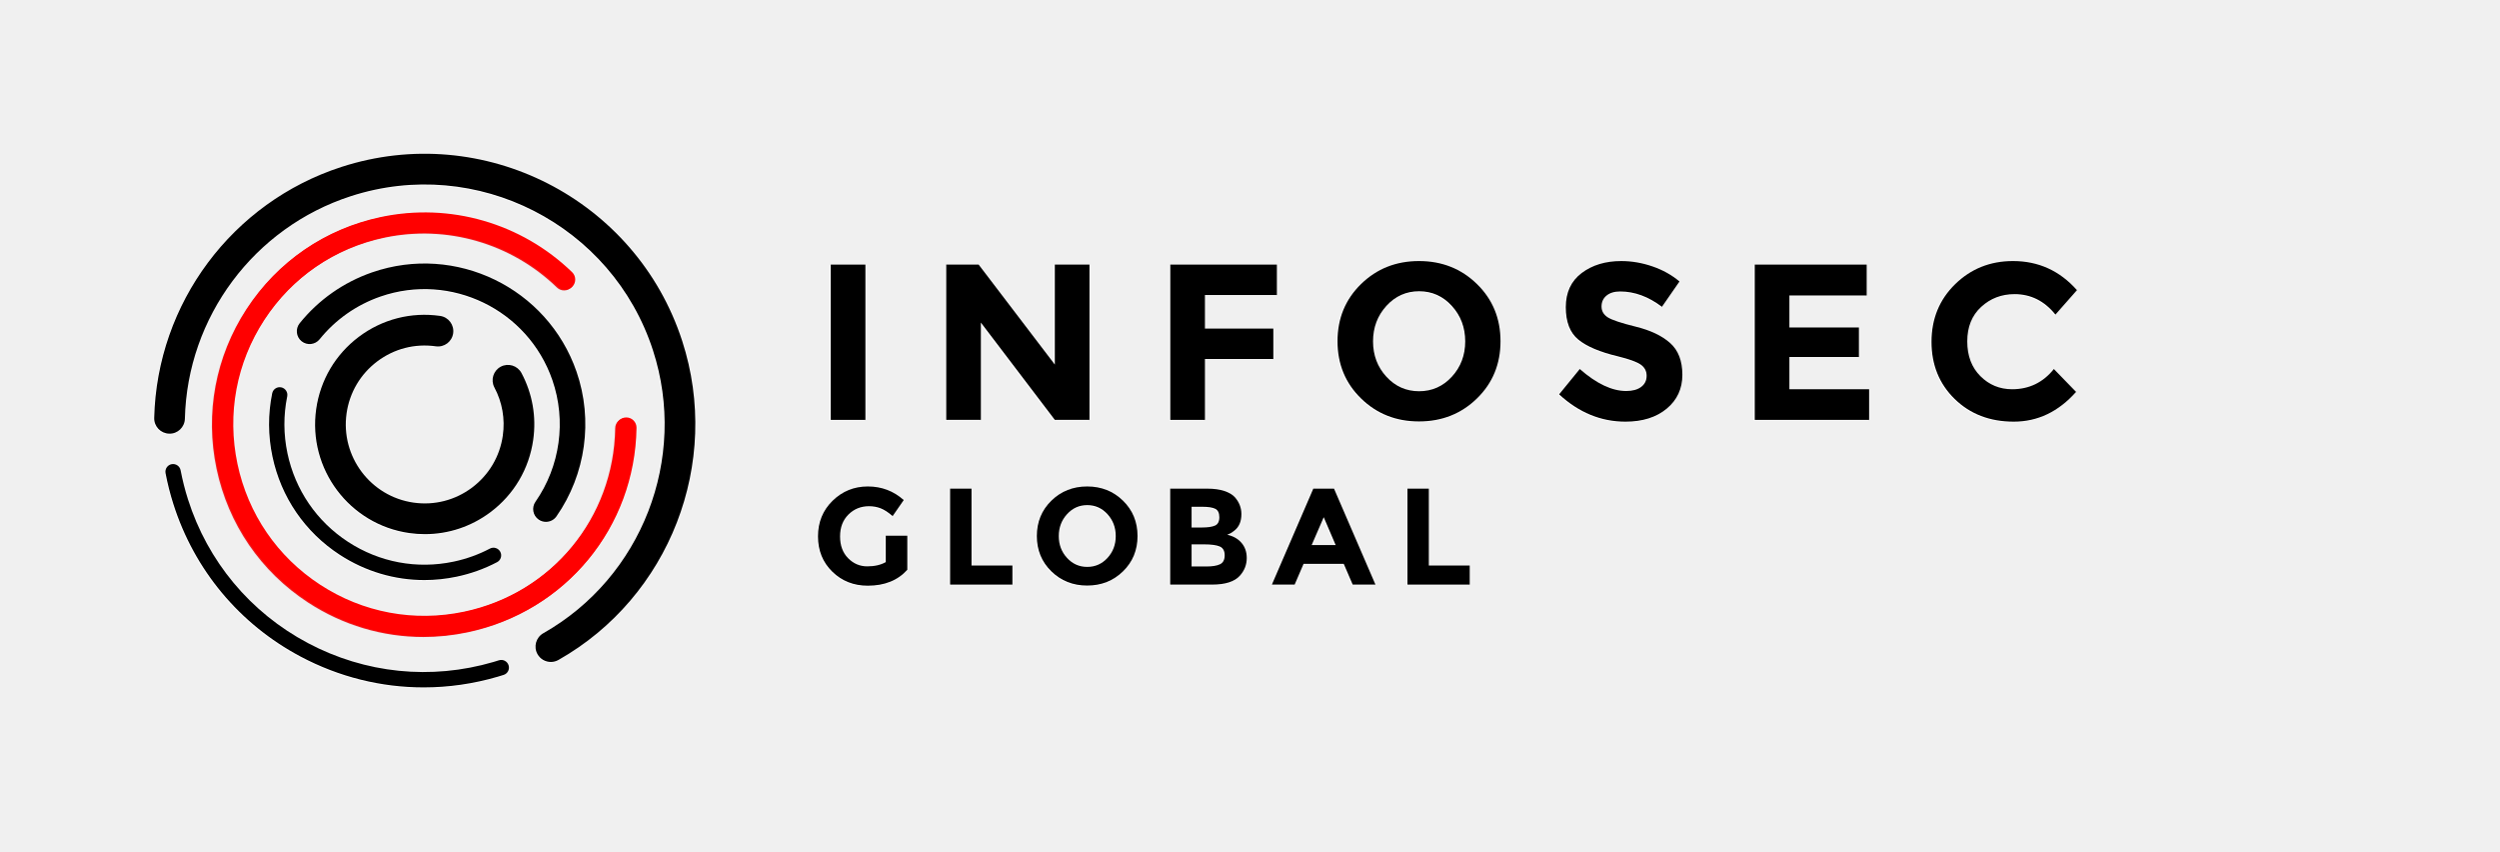
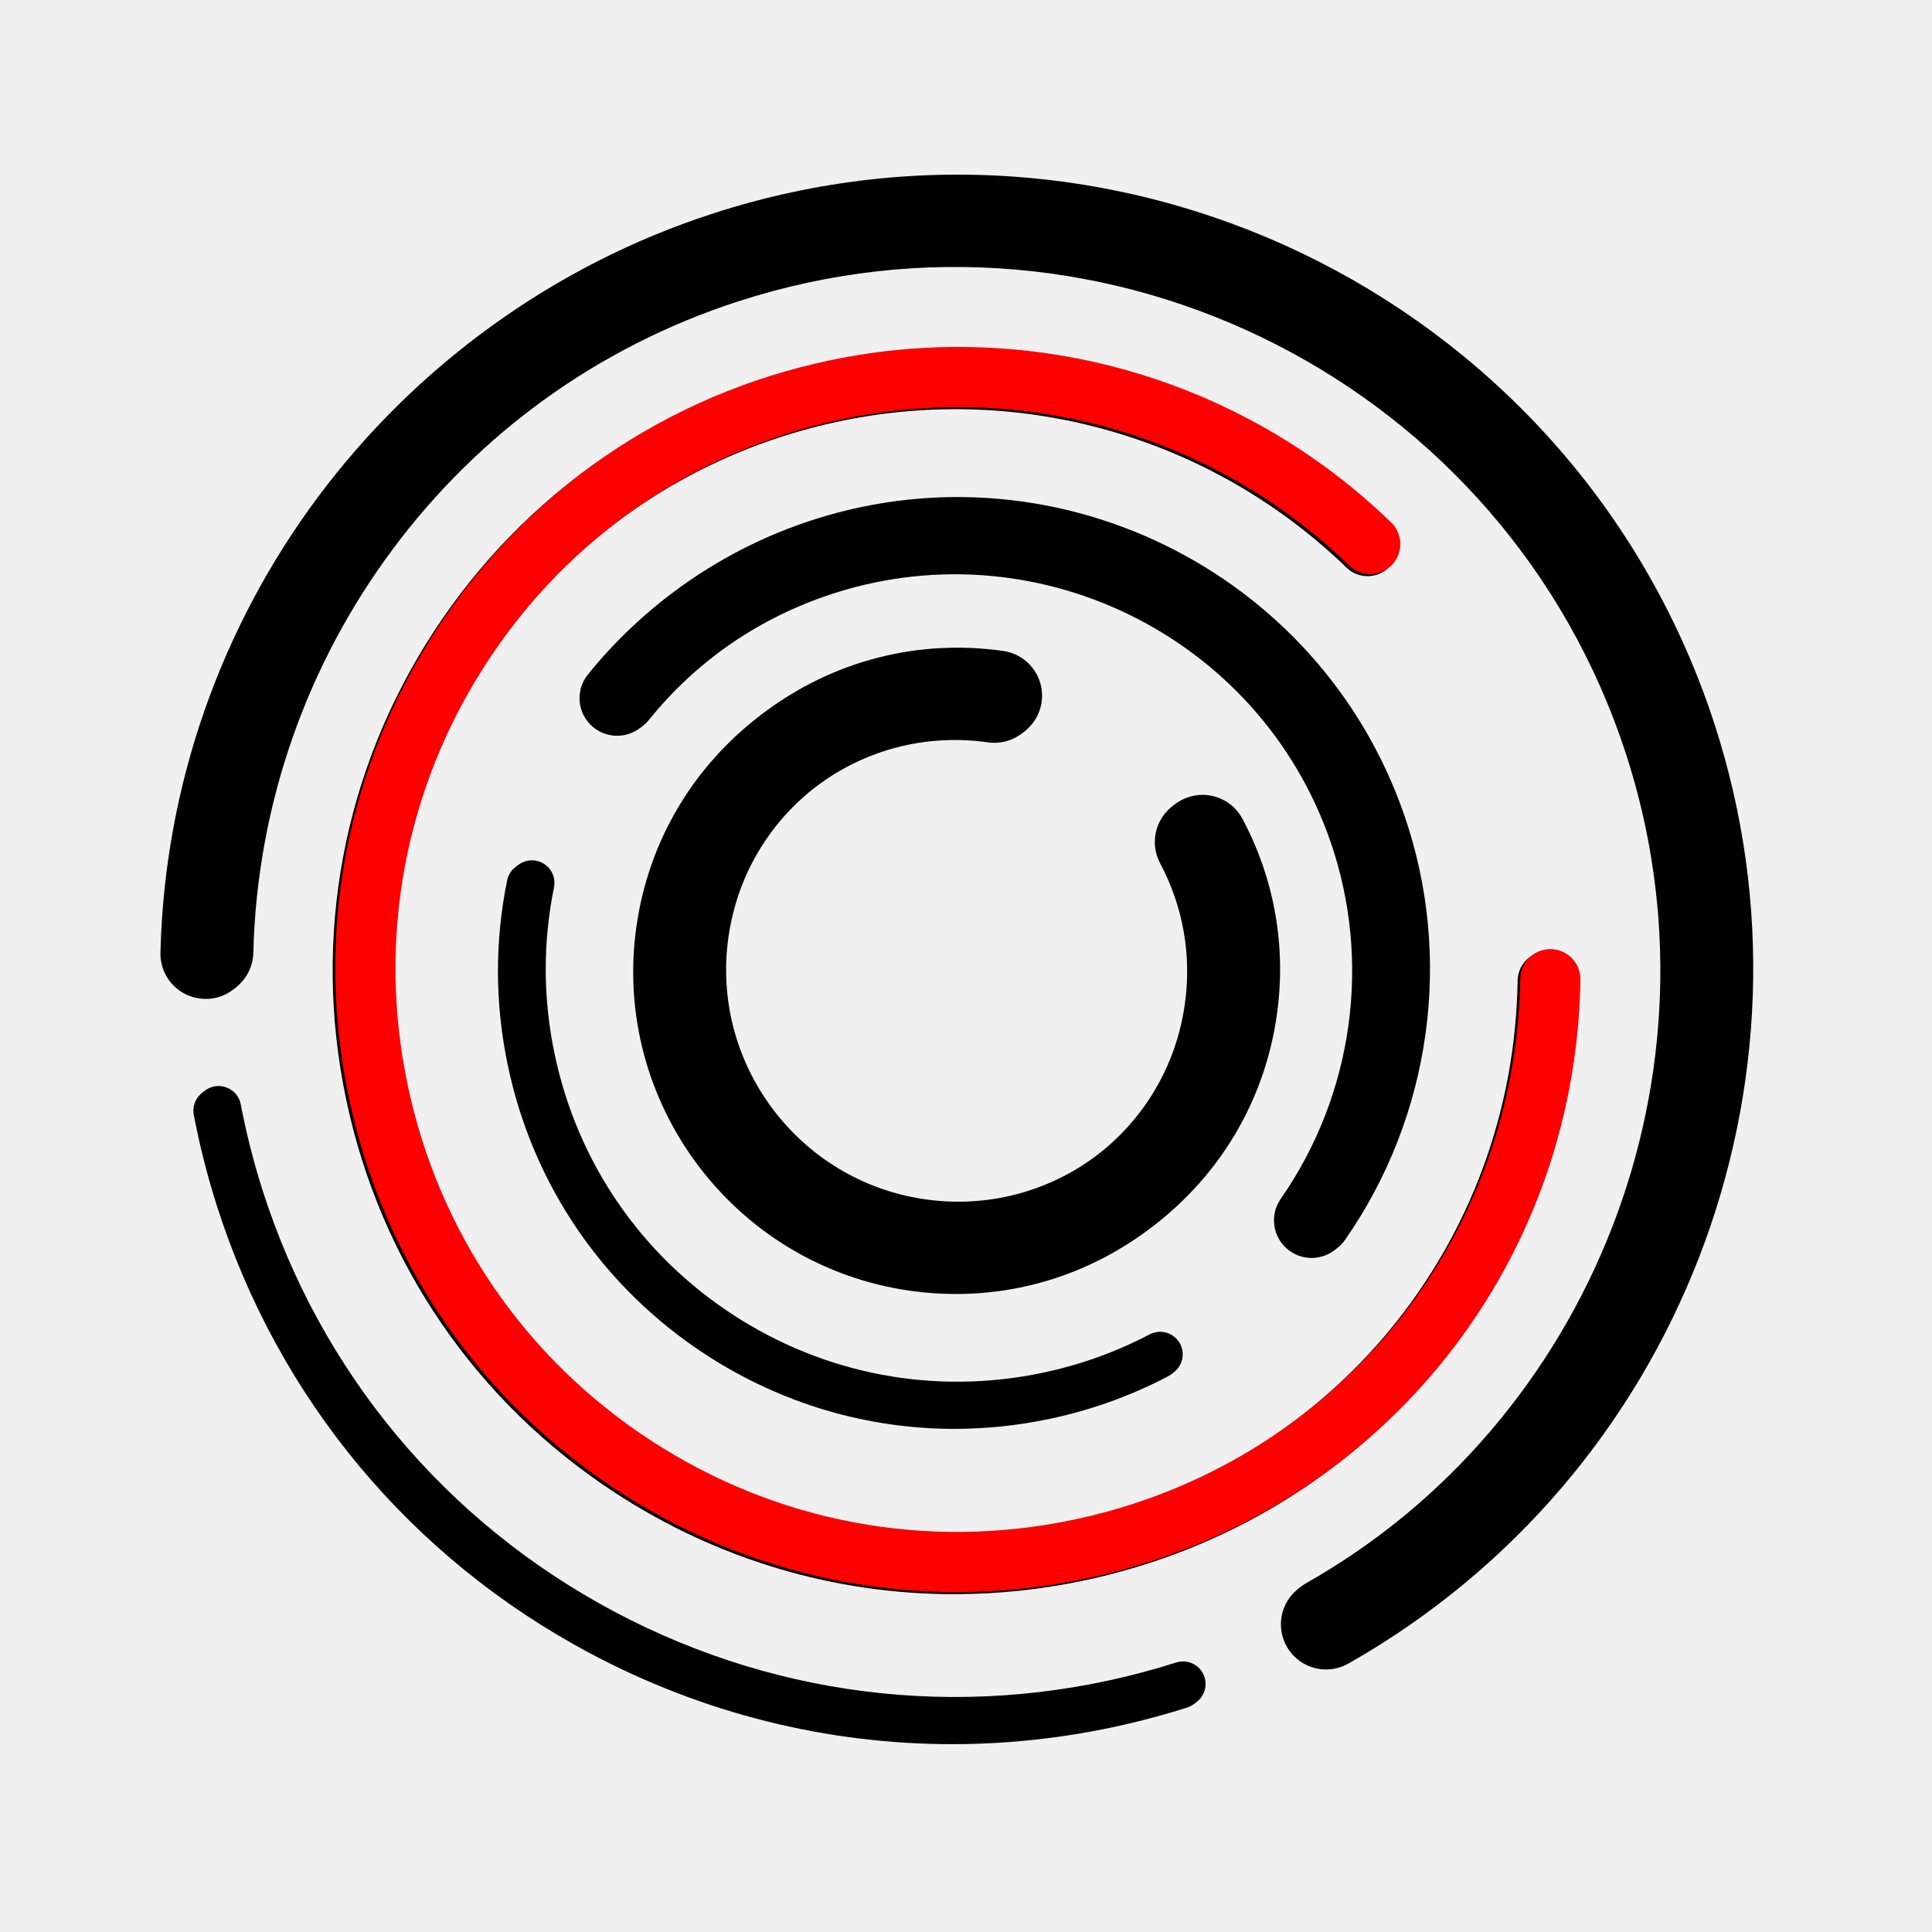
- <svg xmlns="http://www.w3.org/2000/svg" version="1.1" id="Layer_1" x="0px" y="0px" width="1101px" height="375px" viewBox="0 0 1101 375" enable-background="new 0 0 1101 375" xml:space="preserve">
-   <defs id="defs999" />
-   <rect x="365.613" y="116.842" fill="#FFFFFF" width="15.262" height="68.387" id="rect918" />
-   <polygon fill="#FFFFFF" points="464.329,116.841 479.591,116.841 479.591,185.228 464.329,185.228 431.75,142.376 431.75,185.228   416.487,185.228 416.487,116.841 430.771,116.841 464.329,160.867 " id="polygon920" />
-   <polygon fill="#FFFFFF" points="562.163,116.841 562.163,130.245 530.464,130.245 530.464,145.018 560.597,145.018 560.597,158.421   530.464,158.421 530.464,185.228 515.202,185.228 515.202,116.841 " id="polygon922" />
-   <path fill="#FFFFFF" d="M650.314,175.787c-6.915,6.751-15.425,10.127-25.535,10.127c-10.111,0-18.622-3.376-25.535-10.127  c-6.916-6.751-10.371-15.148-10.371-25.194c0-10.041,3.455-18.441,10.371-25.192c6.913-6.75,15.424-10.125,25.535-10.125  c10.11,0,18.62,3.375,25.535,10.125c6.913,6.751,10.373,15.151,10.373,25.192C660.687,160.639,657.227,169.036,650.314,175.787   M645.129,150.643c0-6.097-1.957-11.299-5.87-15.606c-3.914-4.302-8.724-6.455-14.432-6.455c-5.706,0-10.516,2.153-14.43,6.455  c-3.913,4.307-5.87,9.509-5.87,15.606c0,6.099,1.957,11.285,5.87,15.556c3.914,4.274,8.724,6.409,14.43,6.409  c5.708,0,10.518-2.135,14.432-6.409C643.172,161.928,645.129,156.742,645.129,150.643" id="path924" />
-   <path fill="#FFFFFF" d="M707.4,130.49c-1.468,1.207-2.203,2.804-2.203,4.794c0,1.99,0.897,3.57,2.692,4.746  c1.792,1.172,5.934,2.558,12.425,4.157c6.49,1.599,11.528,3.997,15.114,7.19c3.587,3.197,5.384,7.86,5.384,13.99  c0,6.133-2.301,11.106-6.899,14.922c-4.598,3.815-10.65,5.724-18.147,5.724c-10.829,0-20.579-4.014-29.256-12.034l9.101-11.155  c7.369,6.457,14.187,9.685,20.448,9.685c2.804,0,5.004-0.601,6.603-1.808c1.596-1.205,2.396-2.838,2.396-4.892  c0-2.055-0.847-3.685-2.542-4.892c-1.699-1.205-5.056-2.429-10.079-3.67c-7.958-1.89-13.778-4.353-17.463-7.385  c-3.686-3.033-5.526-7.794-5.526-14.284c0-6.489,2.329-11.497,6.994-15.019c4.663-3.523,10.485-5.281,17.465-5.281  c4.565,0,9.13,0.782,13.697,2.345c4.565,1.568,8.543,3.785,11.936,6.653l-7.732,11.154c-5.934-4.498-12.064-6.751-18.393-6.751  C710.871,128.679,708.867,129.285,707.4,130.49" id="path926" />
-   <polygon fill="#FFFFFF" points="822.014,116.841 822.014,130.44 787.965,130.44 787.965,144.529 818.587,144.529 818.587,157.541   787.965,157.541 787.965,171.727 823.088,171.727 823.088,185.228 772.704,185.228 772.704,116.841 " id="polygon928" />
-   <path fill="#FFFFFF" d="M886.093,171.727c7.502,0,13.632-2.966,18.393-8.903l9.786,10.077c-7.763,8.741-16.911,13.11-27.444,13.11  c-10.533,0-19.21-3.326-26.025-9.979c-6.815-6.653-10.225-15.05-10.225-25.192c0-10.141,3.475-18.605,10.421-25.389  c6.946-6.782,15.441-10.175,25.485-10.175c11.218,0,20.612,4.273,28.179,12.816l-9.492,10.762  c-4.825-5.999-10.827-9.001-18.002-9.001c-5.739,0-10.647,1.876-14.723,5.627c-4.078,3.751-6.114,8.805-6.114,15.165  c0,6.359,1.921,11.463,5.773,15.31C875.951,169.804,880.614,171.727,886.093,171.727" id="path930" />
-   <path fill="#FFFFFF" d="M389.843,236.249h9.492v14.99c-4.192,4.678-9.995,7.016-17.41,7.016c-6.206,0-11.418-2.057-15.627-6.166  c-4.212-4.112-6.316-9.302-6.316-15.568c0-6.266,2.145-11.494,6.438-15.687c4.29-4.19,9.468-6.288,15.534-6.288  c6.066,0,11.335,1.995,15.809,5.985l-4.897,7.073c-1.894-1.649-3.636-2.79-5.228-3.415c-1.594-0.623-3.317-0.935-5.168-0.935  c-3.589,0-6.61,1.217-9.071,3.655c-2.457,2.439-3.686,5.653-3.686,9.643c0,3.99,1.178,7.185,3.536,9.581  c2.358,2.396,5.169,3.596,8.433,3.596c3.264,0,5.985-0.623,8.161-1.873V236.249z" id="path932" />
-   <polygon fill="#FFFFFF" points="418.195,257.769 418.195,215.513 427.625,215.513 427.625,249.367 445.639,249.367 445.639,257.769   " id="polygon934" />
-   <path fill="#FFFFFF" d="M494.362,251.937c-4.272,4.171-9.531,6.256-15.778,6.256c-6.245,0-11.504-2.085-15.776-6.256  c-4.273-4.171-6.407-9.361-6.407-15.568c0-6.204,2.134-11.394,6.407-15.565c4.272-4.172,9.531-6.257,15.776-6.257  c6.247,0,11.506,2.085,15.778,6.257c4.271,4.171,6.409,9.361,6.409,15.565C500.771,242.576,498.633,247.766,494.362,251.937   M491.159,236.4c0-3.768-1.21-6.982-3.627-9.643c-2.417-2.658-5.39-3.99-8.917-3.99s-6.498,1.332-8.915,3.99  c-2.42,2.661-3.627,5.875-3.627,9.643c0,3.768,1.207,6.973,3.627,9.609c2.417,2.642,5.388,3.961,8.915,3.961s6.5-1.319,8.917-3.961  C489.949,243.373,491.159,240.168,491.159,236.4" id="path936" />
-   <path fill="#FFFFFF" d="M533.655,257.77h-18.498v-42.256h16.444c2.861,0,5.328,0.341,7.404,1.026  c2.076,0.687,3.637,1.613,4.684,2.783c1.895,2.176,2.843,4.634,2.843,7.373c0,3.307-1.067,5.765-3.203,7.376  c-0.728,0.565-1.231,0.919-1.513,1.057c-0.281,0.143-0.785,0.375-1.51,0.694c2.62,0.568,4.705,1.747,6.257,3.539  c1.551,1.795,2.326,4.019,2.326,6.679c0,2.942-1.007,5.543-3.023,7.798C543.53,256.459,539.459,257.77,533.655,257.77   M524.588,232.623h4.474c2.62,0,4.565-0.281,5.832-0.849c1.272-0.563,1.906-1.783,1.906-3.656c0-1.873-0.584-3.114-1.753-3.718  c-1.17-0.606-3.146-0.909-5.926-0.909h-4.533V232.623z M524.588,249.79h6.469c2.699,0,4.724-0.334,6.075-0.997  c1.348-0.666,2.024-1.974,2.024-3.928c0-1.957-0.714-3.246-2.146-3.873c-1.431-0.623-3.717-0.935-6.86-0.935h-5.562V249.79z" id="path938" />
-   <path fill="#FFFFFF" d="M595.559,257.768l-3.932-9.127h-17.711l-3.93,9.127h-10.034l18.254-42.256h9.13l18.257,42.256H595.559z   M582.802,228.088l-5.319,12.273h10.579L582.802,228.088z" id="path940" />
-   <polygon fill="#FFFFFF" points="619.677,257.769 619.677,215.513 629.108,215.513 629.108,249.367 647.121,249.367 647.121,257.769   " id="polygon942" />
-   <path fill="#FFFFFF" d="M186.805,235.549c-2.288,0-4.591-0.16-6.896-0.489c-26.363-3.751-44.764-28.251-41.017-54.609  c1.813-12.772,8.495-24.07,18.81-31.819c10.316-7.745,23.03-11.012,35.801-9.194c3.701,0.528,6.274,3.954,5.746,7.655  c-0.527,3.699-3.942,6.281-7.655,5.744c-9.187-1.31-18.338,1.043-25.764,6.617c-7.424,5.577-12.234,13.709-13.54,22.901  c-2.694,18.97,10.55,36.605,29.525,39.306c9.187,1.303,18.339-1.047,25.762-6.624c7.424-5.577,12.232-13.709,13.537-22.898  c1.046-7.338-0.233-14.662-3.703-21.181c-1.756-3.3-0.504-7.397,2.797-9.153c3.295-1.757,7.397-0.504,9.151,2.796  c4.827,9.068,6.61,19.25,5.154,29.444c-1.813,12.767-8.492,24.065-18.808,31.814C207.253,232.212,197.19,235.549,186.805,235.549" id="path944" />
-   <path fill="#FFFFFF" d="M240.121,230.143c-1.114,0-2.236-0.329-3.219-1.014c-2.556-1.78-3.183-5.295-1.403-7.851  c10.883-15.613,13.668-35.646,7.45-53.588c-10.746-31.018-44.723-47.517-75.74-36.769c-10.564,3.66-19.836,10.172-26.819,18.832  c-1.956,2.422-5.507,2.801-7.929,0.849c-2.424-1.954-2.804-5.505-0.85-7.929c8.309-10.306,19.343-18.054,31.907-22.407  c36.894-12.781,77.307,6.837,90.088,43.733c7.395,21.34,4.085,45.164-8.856,63.729C243.655,229.298,241.903,230.143,240.121,230.143  " id="path946" />
-   <path fill="#FFFFFF" d="M186.564,255.77c-13.143,0-26.017-3.797-37.287-11.141c-15.344-9.996-25.872-25.371-29.652-43.287  c-1.954-9.251-1.992-18.605-0.119-27.807c0.375-1.83,2.157-3.004,3.992-2.639c1.83,0.375,3.011,2.16,2.639,3.99  c-1.689,8.29-1.653,16.718,0.108,25.058c3.405,16.15,12.895,30.007,26.723,39.017c13.826,9.008,30.336,12.101,46.484,8.693  c5.605-1.183,10.989-3.116,15.995-5.748c1.656-0.866,3.699-0.229,4.57,1.422c0.868,1.654,0.231,3.699-1.422,4.567  c-5.56,2.921-11.531,5.066-17.747,6.376C196.095,255.274,191.31,255.77,186.564,255.77" id="path948" />
-   <path fill="#EC2024" d="M186.508,280.553c-17.892,0-35.414-5.169-50.755-15.165c-20.885-13.611-35.219-34.538-40.364-58.935  c-5.149-24.387-0.489-49.326,13.12-70.213c13.611-20.884,34.541-35.221,58.935-40.365c30.375-6.419,61.856,2.667,84.213,24.292  c1.792,1.732,1.84,4.588,0.108,6.378c-1.735,1.79-4.592,1.837-6.381,0.107c-20.195-19.536-48.634-27.74-76.076-21.948  c-22.037,4.646-40.943,17.596-53.24,36.464c-12.291,18.868-16.503,41.392-11.852,63.424c4.649,22.037,17.599,40.943,36.462,53.237  c18.866,12.294,41.382,16.503,63.429,11.852c38.783-8.175,66.299-41.525,66.91-81.096c0.036-2.468,2.047-4.441,4.507-4.441  c0.024,0,0.048,0,0.072,0c2.491,0.038,4.479,2.09,4.441,4.582c-0.676,43.811-31.136,80.733-74.069,89.784  C199.489,279.878,192.975,280.553,186.508,280.553" id="path950" />
-   <path fill="#FFFFFF" d="M242.297,291.845c-2.358,0-4.648-1.236-5.894-3.434c-1.842-3.252-0.699-7.38,2.553-9.225  c43.428-24.597,63.756-76.968,48.338-124.521c-17.973-55.44-77.7-85.919-133.145-67.946c-42.637,13.828-72.009,53.201-73.093,97.979  c-0.09,3.737-3.219,6.746-6.929,6.6c-3.737-0.09-6.691-3.192-6.601-6.927c1.222-50.512,34.355-94.929,82.45-110.526  c62.536-20.278,129.916,14.105,150.192,76.646c17.393,53.643-5.545,112.719-54.54,140.474  C244.574,291.561,243.428,291.845,242.297,291.845" id="path952" />
-   <path fill="#FFFFFF" d="M186.25,303.045c-18.711,0-37.259-4.574-54.222-13.58c-26.915-14.294-46.823-38.161-56.06-67.204  c-1.408-4.426-2.568-8.994-3.442-13.573c-0.35-1.837,0.852-3.608,2.687-3.958c1.838-0.337,3.606,0.854,3.957,2.686  c0.825,4.317,1.916,8.624,3.243,12.795c8.698,27.349,27.444,49.82,52.788,63.279c25.304,13.434,54.359,16.398,81.815,8.349  c0.799-0.234,1.603-0.479,2.398-0.735c1.778-0.568,3.682,0.406,4.255,2.186c0.57,1.78-0.408,3.684-2.188,4.255  c-0.848,0.274-1.707,0.534-2.561,0.785C208.168,301.484,197.181,303.045,186.25,303.045" id="path954" />
-   <g id="g994">
-     <rect x="366.011" y="116.537" width="15.262" height="68.387" id="rect956" />
-     <polygon points="464.727,116.536 479.989,116.536 479.989,184.923 464.727,184.923 432.147,142.071 432.147,184.923    416.885,184.923 416.885,116.536 431.169,116.536 464.727,160.562  " id="polygon958" />
-     <polygon points="562.561,116.536 562.561,129.94 530.862,129.94 530.862,144.713 560.995,144.713 560.995,158.116 530.862,158.116    530.862,184.923 515.599,184.923 515.599,116.536  " id="polygon960" />
-     <path d="M650.712,175.482c-6.915,6.751-15.425,10.127-25.535,10.127c-10.111,0-18.623-3.376-25.535-10.127   c-6.916-6.751-10.371-15.148-10.371-25.194c0-10.041,3.455-18.441,10.371-25.192c6.912-6.75,15.424-10.125,25.535-10.125   c10.11,0,18.62,3.375,25.535,10.125c6.913,6.751,10.373,15.151,10.373,25.192C661.085,160.334,657.625,168.731,650.712,175.482    M645.527,150.338c0-6.097-1.957-11.299-5.871-15.606c-3.913-4.302-8.724-6.455-14.432-6.455c-5.705,0-10.516,2.153-14.429,6.455   c-3.914,4.307-5.87,9.509-5.87,15.606c0,6.099,1.956,11.284,5.87,15.556c3.913,4.274,8.724,6.409,14.429,6.409   c5.708,0,10.519-2.135,14.432-6.409C643.57,161.622,645.527,156.437,645.527,150.338" id="path962" />
-     <path d="M707.797,130.185c-1.467,1.207-2.202,2.804-2.202,4.794c0,1.99,0.897,3.57,2.691,4.746   c1.792,1.172,5.935,2.558,12.426,4.157c6.49,1.599,11.527,3.997,15.114,7.19c3.587,3.197,5.383,7.86,5.383,13.99   c0,6.133-2.3,11.106-6.898,14.922c-4.599,3.815-10.65,5.724-18.148,5.724c-10.828,0-20.579-4.014-29.255-12.034l9.101-11.155   c7.369,6.457,14.186,9.685,20.448,9.685c2.804,0,5.004-0.601,6.603-1.808c1.596-1.206,2.395-2.838,2.395-4.892   c0-2.055-0.847-3.685-2.541-4.892c-1.699-1.205-5.056-2.429-10.079-3.67c-7.959-1.89-13.779-4.353-17.463-7.385   c-3.687-3.033-5.526-7.794-5.526-14.284c0-6.489,2.328-11.497,6.994-15.02c4.662-3.522,10.485-5.28,17.464-5.28   c4.565,0,9.13,0.782,13.698,2.345c4.564,1.568,8.542,3.785,11.936,6.653l-7.732,11.154c-5.935-4.499-12.065-6.751-18.393-6.751   C711.269,128.374,709.265,128.98,707.797,130.185" id="path964" />
-     <polygon points="822.412,116.536 822.412,130.135 788.362,130.135 788.362,144.224 818.985,144.224 818.985,157.236    788.362,157.236 788.362,171.422 823.485,171.422 823.485,184.923 773.102,184.923 773.102,116.536  " id="polygon966" />
-     <path d="M886.49,171.422c7.503,0,13.633-2.966,18.394-8.903l9.786,10.077c-7.763,8.741-16.912,13.11-27.445,13.11   c-10.532,0-19.209-3.326-26.024-9.979c-6.815-6.653-10.225-15.05-10.225-25.192c0-10.141,3.474-18.605,10.421-25.389   c6.946-6.782,15.441-10.175,25.485-10.175c11.218,0,20.612,4.273,28.179,12.816l-9.493,10.762   c-4.825-5.999-10.826-9.001-18.001-9.001c-5.739,0-10.648,1.876-14.723,5.627c-4.079,3.751-6.114,8.805-6.114,15.165   c0,6.359,1.921,11.463,5.772,15.31C876.349,169.499,881.012,171.422,886.49,171.422" id="path968" />
-     <path d="M390.241,235.944h9.492v14.99c-4.192,4.677-9.996,7.016-17.41,7.016c-6.206,0-11.418-2.057-15.627-6.166   c-4.212-4.112-6.317-9.302-6.317-15.568s2.146-11.495,6.438-15.687c4.291-4.19,9.469-6.288,15.535-6.288   c6.066,0,11.334,1.995,15.809,5.985l-4.897,7.073c-1.895-1.649-3.637-2.79-5.228-3.415c-1.594-0.623-3.317-0.935-5.169-0.935   c-3.589,0-6.61,1.216-9.07,3.655c-2.458,2.439-3.687,5.653-3.687,9.643s1.179,7.185,3.537,9.581   c2.357,2.396,5.168,3.596,8.433,3.596c3.264,0,5.984-0.623,8.161-1.873V235.944z" id="path970" />
-     <polygon points="418.592,257.464 418.592,215.208 428.023,215.208 428.023,249.062 446.037,249.062 446.037,257.464  " id="polygon972" />
-     <path d="M494.759,251.632c-4.271,4.171-9.53,6.256-15.778,6.256c-6.244,0-11.504-2.085-15.775-6.256   c-4.274-4.171-6.407-9.361-6.407-15.568c0-6.204,2.133-11.394,6.407-15.565c4.271-4.172,9.531-6.257,15.775-6.257   c6.248,0,11.507,2.085,15.778,6.257c4.272,4.171,6.41,9.361,6.41,15.565C501.169,242.271,499.031,247.461,494.759,251.632    M491.557,236.095c0-3.768-1.21-6.982-3.627-9.643c-2.417-2.658-5.391-3.99-8.918-3.99c-3.526,0-6.497,1.332-8.915,3.99   c-2.419,2.661-3.627,5.875-3.627,9.643c0,3.768,1.208,6.973,3.627,9.609c2.418,2.642,5.389,3.961,8.915,3.961   c3.527,0,6.501-1.319,8.918-3.961C490.347,243.068,491.557,239.863,491.557,236.095" id="path974" />
-     <path d="M534.053,257.465h-18.498v-42.256h16.443c2.862,0,5.329,0.341,7.405,1.026c2.076,0.687,3.637,1.613,4.684,2.782   c1.895,2.177,2.842,4.635,2.842,7.374c0,3.307-1.066,5.765-3.202,7.376c-0.728,0.565-1.231,0.919-1.513,1.057   c-0.282,0.143-0.785,0.375-1.51,0.694c2.62,0.568,4.705,1.747,6.256,3.539c1.551,1.795,2.327,4.018,2.327,6.679   c0,2.942-1.007,5.543-3.024,7.798C543.927,256.154,539.856,257.465,534.053,257.465 M524.985,232.318h4.475   c2.62,0,4.564-0.281,5.832-0.849c1.271-0.563,1.906-1.783,1.906-3.656c0-1.873-0.585-3.114-1.754-3.718   c-1.169-0.606-3.145-0.909-5.925-0.909h-4.534V232.318z M524.985,249.485h6.469c2.699,0,4.725-0.334,6.076-0.997   c1.348-0.666,2.023-1.974,2.023-3.928c0-1.957-0.713-3.246-2.145-3.873c-1.432-0.623-3.718-0.936-6.86-0.936h-5.563V249.485z" id="path976" />
-     <path d="M595.957,257.463l-3.933-9.127h-17.71l-3.93,9.127h-10.035l18.255-42.256h9.13l18.257,42.256H595.957z M583.2,227.783   l-5.319,12.272h10.578L583.2,227.783z" id="path978" />
-     <polygon points="620.075,257.464 620.075,215.208 629.505,215.208 629.505,249.062 647.519,249.062 647.519,257.464  " id="polygon980" />
-     <path d="M187.203,235.244c-2.288,0-4.591-0.16-6.896-0.489c-26.363-3.751-44.764-28.251-41.017-54.609   c1.813-12.772,8.495-24.07,18.81-31.819c10.316-7.745,23.03-11.012,35.801-9.194c3.701,0.528,6.274,3.954,5.746,7.655   c-0.527,3.699-3.942,6.281-7.655,5.744c-9.187-1.31-18.338,1.043-25.764,6.617c-7.424,5.577-12.234,13.709-13.54,22.901   c-2.694,18.97,10.55,36.605,29.525,39.306c9.187,1.303,18.339-1.048,25.762-6.624c7.424-5.577,12.232-13.709,13.537-22.899   c1.046-7.337-0.233-14.661-3.703-21.18c-1.756-3.3-0.504-7.397,2.797-9.153c3.295-1.757,7.397-0.504,9.151,2.796   c4.827,9.068,6.61,19.25,5.154,29.444c-1.813,12.766-8.493,24.065-18.808,31.813C207.651,231.907,197.588,235.244,187.203,235.244" id="path982" />
-     <path d="M240.519,229.838c-1.114,0-2.236-0.329-3.219-1.014c-2.556-1.78-3.183-5.295-1.403-7.851   c10.883-15.613,13.668-35.646,7.45-53.588c-10.746-31.018-44.723-47.517-75.74-36.769c-10.564,3.66-19.836,10.172-26.819,18.832   c-1.956,2.422-5.507,2.801-7.929,0.849c-2.425-1.954-2.804-5.505-0.85-7.929c8.309-10.306,19.343-18.054,31.907-22.407   c36.893-12.781,77.307,6.837,90.088,43.733c7.395,21.34,4.085,45.164-8.856,63.729   C244.053,228.993,242.301,229.838,240.519,229.838" id="path984" />
-     <path d="M186.962,255.465c-13.143,0-26.017-3.797-37.288-11.141c-15.343-9.996-25.871-25.371-29.651-43.287   c-1.954-9.251-1.992-18.605-0.119-27.807c0.374-1.83,2.157-3.004,3.992-2.639c1.83,0.375,3.011,2.16,2.639,3.99   c-1.689,8.29-1.654,16.718,0.107,25.058c3.406,16.15,12.896,30.007,26.724,39.017c13.826,9.008,30.336,12.101,46.484,8.693   c5.605-1.183,10.989-3.116,15.995-5.748c1.656-0.866,3.699-0.229,4.57,1.422c0.868,1.654,0.231,3.699-1.422,4.567   c-5.56,2.921-11.531,5.066-17.747,6.376C196.493,254.969,191.708,255.465,186.962,255.465" id="path986" />
-     <path fill="#FF0000" d="M186.906,280.248c-17.892,0-35.414-5.169-50.755-15.165c-20.885-13.611-35.219-34.538-40.364-58.935   c-5.149-24.387-0.489-49.326,13.12-70.213c13.611-20.884,34.541-35.221,58.935-40.365c30.375-6.419,61.856,2.667,84.213,24.292   c1.792,1.732,1.84,4.588,0.108,6.378c-1.735,1.79-4.592,1.837-6.381,0.107c-20.195-19.536-48.634-27.74-76.076-21.948   c-22.037,4.646-40.943,17.596-53.24,36.464c-12.291,18.868-16.503,41.392-11.852,63.424c4.649,22.037,17.599,40.943,36.462,53.237   c18.866,12.294,41.382,16.503,63.429,11.852c38.783-8.175,66.299-41.525,66.91-81.096c0.036-2.468,2.047-4.441,4.507-4.441   c0.024,0,0.048,0,0.072,0c2.491,0.038,4.479,2.09,4.441,4.582c-0.675,43.811-31.136,80.733-74.069,89.784   C199.887,279.573,193.373,280.248,186.906,280.248" id="path988" />
-     <path d="M242.695,291.54c-2.358,0-4.648-1.236-5.894-3.434c-1.842-3.252-0.699-7.38,2.553-9.225   c43.428-24.597,63.755-76.968,48.338-124.521c-17.973-55.44-77.7-85.919-133.145-67.946   c-42.637,13.828-72.009,53.201-73.093,97.979c-0.09,3.737-3.219,6.746-6.929,6.6c-3.737-0.09-6.691-3.193-6.601-6.927   c1.222-50.512,34.355-94.929,82.45-110.526c62.536-20.278,129.916,14.105,150.192,76.646   c17.393,53.643-5.545,112.719-54.54,140.474C244.972,291.256,243.826,291.54,242.695,291.54" id="path990" />
-     <path d="M186.648,302.74c-18.711,0-37.259-4.574-54.222-13.58c-26.915-14.294-46.823-38.161-56.06-67.204   c-1.408-4.426-2.568-8.994-3.442-13.573c-0.35-1.837,0.852-3.608,2.687-3.959c1.838-0.336,3.606,0.855,3.957,2.687   c0.825,4.317,1.916,8.624,3.243,12.795c8.698,27.349,27.444,49.82,52.788,63.279c25.304,13.434,54.359,16.398,81.815,8.349   c0.799-0.234,1.603-0.479,2.398-0.735c1.778-0.568,3.682,0.406,4.255,2.186c0.57,1.78-0.408,3.684-2.188,4.255   c-0.848,0.274-1.707,0.534-2.561,0.785C208.566,301.179,197.579,302.74,186.648,302.74" id="path992" />
+ <svg xmlns="http://www.w3.org/2000/svg" width="75" height="75" viewBox="0 0 75 75" fill="none" version="1.1" id="svg946">
+   <defs id="defs950" />
+   <g id="g1757" transform="matrix(0.2589087,0,0,0.2589087,20.82057,13.49532)" style="fill:#000000;fill-opacity:1">
+     <g id="g1771" transform="translate(2.438487,0.8128289)">
+       <path fill="#ffffff" d="m 60.48,141.082 c -2.288,0 -4.591,-0.16 -6.896,-0.489 -26.363,-3.751 -44.764,-28.251 -41.017,-54.609 1.813,-12.772 8.495,-24.07 18.81,-31.819 10.316,-7.745 23.03,-11.012 35.801,-9.194 3.701,0.528 6.274,3.954 5.746,7.655 -0.527,3.699 -3.942,6.281 -7.655,5.744 -9.187,-1.31 -18.338,1.043 -25.764,6.617 -7.424,5.577 -12.234,13.709 -13.54,22.901 -2.694,18.97 10.55,36.605 29.525,39.306 9.187,1.303 18.339,-1.047 25.762,-6.624 7.424,-5.577 12.232,-13.709 13.537,-22.898 1.046,-7.338 -0.233,-14.662 -3.703,-21.181 -1.756,-3.3 -0.504,-7.397 2.797,-9.153 3.295,-1.757 7.397,-0.504 9.151,2.796 4.827,9.068 6.61,19.25 5.154,29.444 -1.813,12.767 -8.492,24.065 -18.808,31.814 -8.452,6.353 -18.515,9.69 -28.9,9.69" id="path859" style="fill:#000000;fill-opacity:1" />
+       <path fill="#ffffff" d="m 113.796,135.676 c -1.114,0 -2.236,-0.329 -3.219,-1.014 -2.556,-1.78 -3.183,-5.295 -1.403,-7.851 10.883,-15.613 13.668,-35.646 7.45,-53.588 -10.746,-31.018 -44.723,-47.517 -75.74,-36.769 -10.564,3.66 -19.836,10.172 -26.819,18.832 -1.956,2.422 -5.507,2.801 -7.929,0.849 -2.424,-1.954 -2.804,-5.505 -0.85,-7.929 8.309,-10.306 19.343,-18.054 31.907,-22.407 36.894,-12.781 77.307,6.837 90.088,43.733 7.395,21.34 4.085,45.164 -8.856,63.729 -1.095,1.57 -2.847,2.415 -4.629,2.415" id="path861" style="fill:#000000;fill-opacity:1" />
+       <path fill="#ffffff" d="m 60.239,161.303 c -13.143,0 -26.017,-3.797 -37.287,-11.141 -15.344,-9.996 -25.872,-25.371 -29.652,-43.287 -1.954,-9.251 -1.992,-18.605 -0.119,-27.807 0.375,-1.83 2.157,-3.004 3.992,-2.639 1.83,0.375 3.011,2.16 2.639,3.99 -1.689,8.29 -1.653,16.718 0.108,25.058 3.405,16.15 12.895,30.007 26.723,39.017 13.826,9.008 30.336,12.101 46.484,8.693 5.605,-1.183 10.989,-3.116 15.995,-5.748 1.656,-0.866 3.699,-0.229 4.57,1.422 0.868,1.654 0.231,3.699 -1.422,4.567 -5.56,2.921 -11.531,5.066 -17.747,6.376 -4.753,1.003 -9.538,1.499 -14.284,1.499" id="path863" style="fill:#000000;fill-opacity:1" />
+       <path fill="#ec2024" d="m 60.183,186.086 c -17.892,0 -35.414,-5.169 -50.755,-15.165 -20.885,-13.611 -35.219,-34.538 -40.364,-58.935 -5.149,-24.387 -0.489,-49.326 13.12,-70.213 13.611,-20.884 34.541,-35.221 58.935,-40.365 30.375,-6.419 61.856,2.667 84.213,24.292 1.792,1.732 1.84,4.588 0.108,6.378 -1.735,1.79 -4.592,1.837 -6.381,0.107 -20.195,-19.536 -48.634,-27.74 -76.076,-21.948 -22.037,4.646 -40.943,17.596 -53.24,36.464 -12.291,18.868 -16.503,41.392 -11.852,63.424 4.649,22.037 17.599,40.943 36.462,53.237 18.866,12.294 41.382,16.503 63.429,11.852 38.783,-8.175 66.299,-41.525 66.91,-81.096 0.036,-2.468 2.047,-4.441 4.507,-4.441 0.024,0 0.048,0 0.072,0 2.491,0.038 4.479,2.09 4.441,4.582 -0.676,43.811 -31.136,80.733 -74.069,89.784 -6.479,1.368 -12.993,2.043 -19.46,2.043" id="path865" style="fill:#000000;fill-opacity:1" />
+       <path fill="#ffffff" d="m 115.972,197.378 c -2.358,0 -4.648,-1.236 -5.894,-3.434 -1.842,-3.252 -0.699,-7.38 2.553,-9.225 43.428,-24.597 63.756,-76.968 48.338,-124.521 -17.973,-55.44 -77.7,-85.919 -133.145,-67.946 -42.637,13.828 -72.009,53.201 -73.093,97.979 -0.09,3.737 -3.219,6.746 -6.929,6.6 -3.737,-0.09 -6.691,-3.192 -6.601,-6.927 1.222,-50.512 34.355,-94.929 82.45,-110.526 62.536,-20.278 129.916,14.105 150.192,76.646 17.393,53.643 -5.545,112.719 -54.54,140.474 -1.054,0.596 -2.2,0.88 -3.331,0.88" id="path867" style="fill:#000000;fill-opacity:1" />
+       <path fill="#ffffff" d="m 59.925,208.578 c -18.711,0 -37.259,-4.574 -54.222,-13.58 -26.915,-14.294 -46.823,-38.161 -56.06,-67.204 -1.408,-4.426 -2.568,-8.994 -3.442,-13.573 -0.35,-1.837 0.852,-3.608 2.687,-3.958 1.838,-0.337 3.606,0.854 3.957,2.686 0.825,4.317 1.916,8.624 3.243,12.795 8.698,27.349 27.444,49.82 52.788,63.279 25.304,13.434 54.359,16.398 81.815,8.349 0.799,-0.234 1.603,-0.479 2.398,-0.735 1.778,-0.568 3.682,0.406 4.255,2.186 0.57,1.78 -0.408,3.684 -2.188,4.255 -0.848,0.274 -1.707,0.534 -2.561,0.785 -10.752,3.154 -21.739,4.715 -32.67,4.715" id="path869" style="fill:#000000;fill-opacity:1" />
+       <path d="m 60.878,140.777 c -2.288,0 -4.591,-0.16 -6.896,-0.489 -26.363,-3.751 -44.764,-28.251 -41.017,-54.609 1.813,-12.772 8.495,-24.07 18.81,-31.819 10.316,-7.745 23.03,-11.012 35.801,-9.194 3.701,0.528 6.274,3.954 5.746,7.655 -0.527,3.699 -3.942,6.281 -7.655,5.744 -9.187,-1.31 -18.338,1.043 -25.764,6.617 -7.424,5.577 -12.234,13.709 -13.54,22.901 -2.694,18.97 10.55,36.605 29.525,39.306 9.187,1.303 18.339,-1.048 25.762,-6.624 7.424,-5.577 12.232,-13.709 13.537,-22.899 1.046,-7.337 -0.233,-14.661 -3.703,-21.18 -1.756,-3.3 -0.504,-7.397 2.797,-9.153 3.295,-1.757 7.397,-0.504 9.151,2.796 4.827,9.068 6.61,19.25 5.154,29.444 -1.813,12.766 -8.493,24.065 -18.808,31.813 -8.452,6.354 -18.515,9.691 -28.9,9.691" id="path897" style="fill:#000000;fill-opacity:1" />
+       <path d="m 114.194,135.371 c -1.114,0 -2.236,-0.329 -3.219,-1.014 -2.556,-1.78 -3.183,-5.295 -1.403,-7.851 10.883,-15.613 13.668,-35.646 7.45,-53.588 -10.746,-31.018 -44.723,-47.517 -75.74,-36.769 -10.564,3.66 -19.836,10.172 -26.819,18.832 -1.956,2.422 -5.507,2.801 -7.929,0.849 -2.425,-1.954 -2.804,-5.505 -0.85,-7.929 8.309,-10.306 19.343,-18.054 31.907,-22.407 36.893,-12.781 77.307,6.837 90.088,43.733 7.395,21.34 4.085,45.164 -8.856,63.729 -1.095,1.57 -2.847,2.415 -4.629,2.415" id="path899" style="fill:#000000;fill-opacity:1" />
+       <path d="m 60.637,160.998 c -13.143,0 -26.017,-3.797 -37.288,-11.141 -15.343,-9.996 -25.871,-25.371 -29.651,-43.287 -1.954,-9.251 -1.992,-18.605 -0.119,-27.807 0.374,-1.83 2.157,-3.004 3.992,-2.639 1.83,0.375 3.011,2.16 2.639,3.99 -1.689,8.29 -1.654,16.718 0.107,25.058 3.406,16.15 12.896,30.007 26.724,39.017 13.826,9.008 30.336,12.101 46.484,8.693 5.605,-1.183 10.989,-3.116 15.995,-5.748 1.656,-0.866 3.699,-0.229 4.57,1.422 0.868,1.654 0.231,3.699 -1.422,4.567 -5.56,2.921 -11.531,5.066 -17.747,6.376 -4.753,1.003 -9.538,1.499 -14.284,1.499" id="path901" style="fill:#000000;fill-opacity:1" />
+       <path fill="#ff0000" d="m 60.581,185.781 c -17.892,0 -35.414,-5.169 -50.755,-15.165 -20.885,-13.611 -35.219,-34.538 -40.364,-58.935 -5.149,-24.387 -0.489,-49.326 13.12,-70.213 13.611,-20.884 34.541,-35.221 58.935,-40.365 30.375,-6.419 61.856,2.667 84.213,24.292 1.792,1.732 1.84,4.588 0.108,6.378 -1.735,1.79 -4.592,1.837 -6.381,0.107 C 99.262,12.344 70.823,4.14 43.381,9.932 21.344,14.578 2.438,27.528 -9.859,46.396 c -12.291,18.868 -16.503,41.392 -11.852,63.424 4.649,22.037 17.599,40.943 36.462,53.237 18.866,12.294 41.382,16.503 63.429,11.852 38.783,-8.175 66.299,-41.525 66.91,-81.096 0.036,-2.468 2.047,-4.441 4.507,-4.441 0.024,0 0.048,0 0.072,0 2.491,0.038 4.479,2.09 4.441,4.582 -0.675,43.811 -31.136,80.733 -74.069,89.784 -6.479,1.368 -12.993,2.043 -19.46,2.043" id="path903" style="fill:#ff0000;fill-opacity:1" />
+       <path d="m 116.37,197.073 c -2.358,0 -4.648,-1.236 -5.894,-3.434 -1.842,-3.252 -0.699,-7.38 2.553,-9.225 43.428,-24.597 63.755,-76.968 48.338,-124.521 -17.973,-55.44 -77.7,-85.919 -133.145,-67.946 -42.637,13.828 -72.009,53.201 -73.093,97.979 -0.09,3.737 -3.219,6.746 -6.929,6.6 -3.737,-0.09 -6.691,-3.193 -6.601,-6.927 1.222,-50.512 34.355,-94.929 82.45,-110.526 62.536,-20.278 129.916,14.105 150.192,76.646 17.393,53.643 -5.545,112.719 -54.54,140.474 -1.054,0.596 -2.2,0.88 -3.331,0.88" id="path905" style="fill:#000000;fill-opacity:1" />
+       <path d="m 60.323,208.273 c -18.711,0 -37.259,-4.574 -54.222,-13.58 -26.915,-14.294 -46.823,-38.161 -56.06,-67.204 -1.408,-4.426 -2.568,-8.994 -3.442,-13.573 -0.35,-1.837 0.852,-3.608 2.687,-3.959 1.838,-0.336 3.606,0.855 3.957,2.687 0.825,4.317 1.916,8.624 3.243,12.795 8.698,27.349 27.444,49.82 52.788,63.279 25.304,13.434 54.359,16.398 81.815,8.349 0.799,-0.234 1.603,-0.479 2.398,-0.735 1.778,-0.568 3.682,0.406 4.255,2.186 0.57,1.78 -0.408,3.684 -2.188,4.255 -0.848,0.274 -1.707,0.534 -2.561,0.785 -10.752,3.154 -21.739,4.715 -32.67,4.715" id="path907" style="fill:#000000;fill-opacity:1" />
+     </g>
  </g>
</svg>
